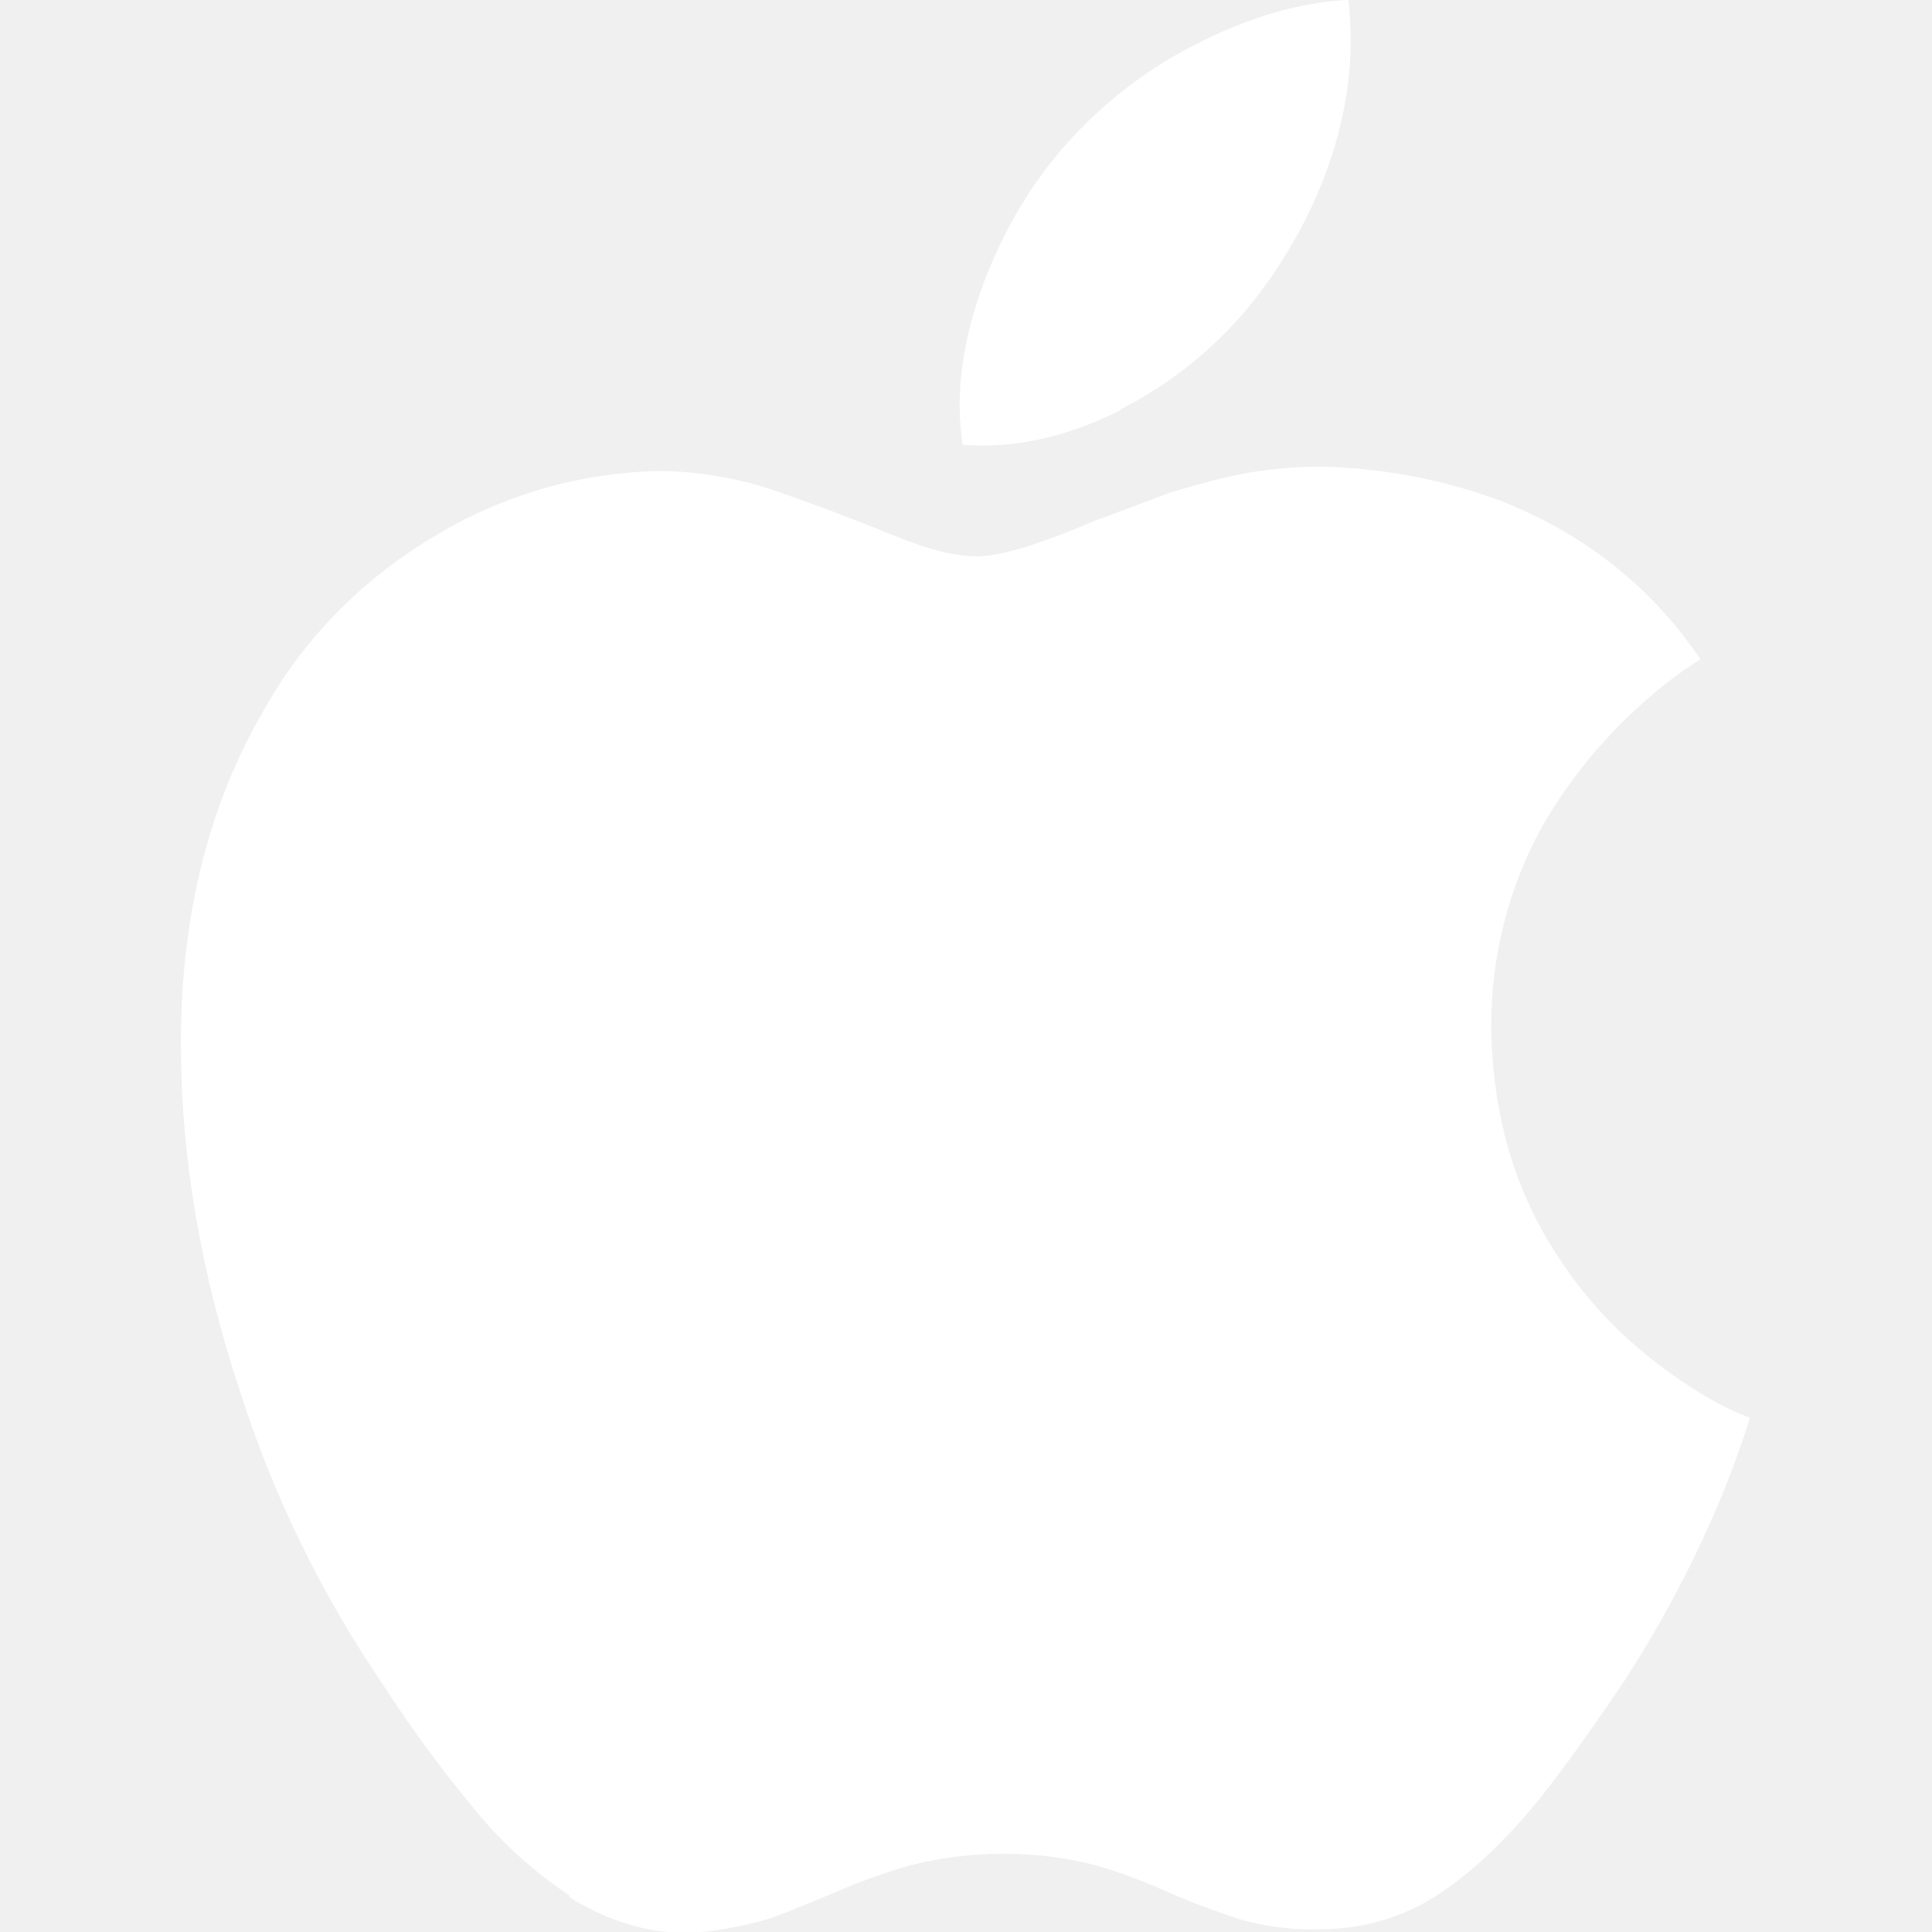
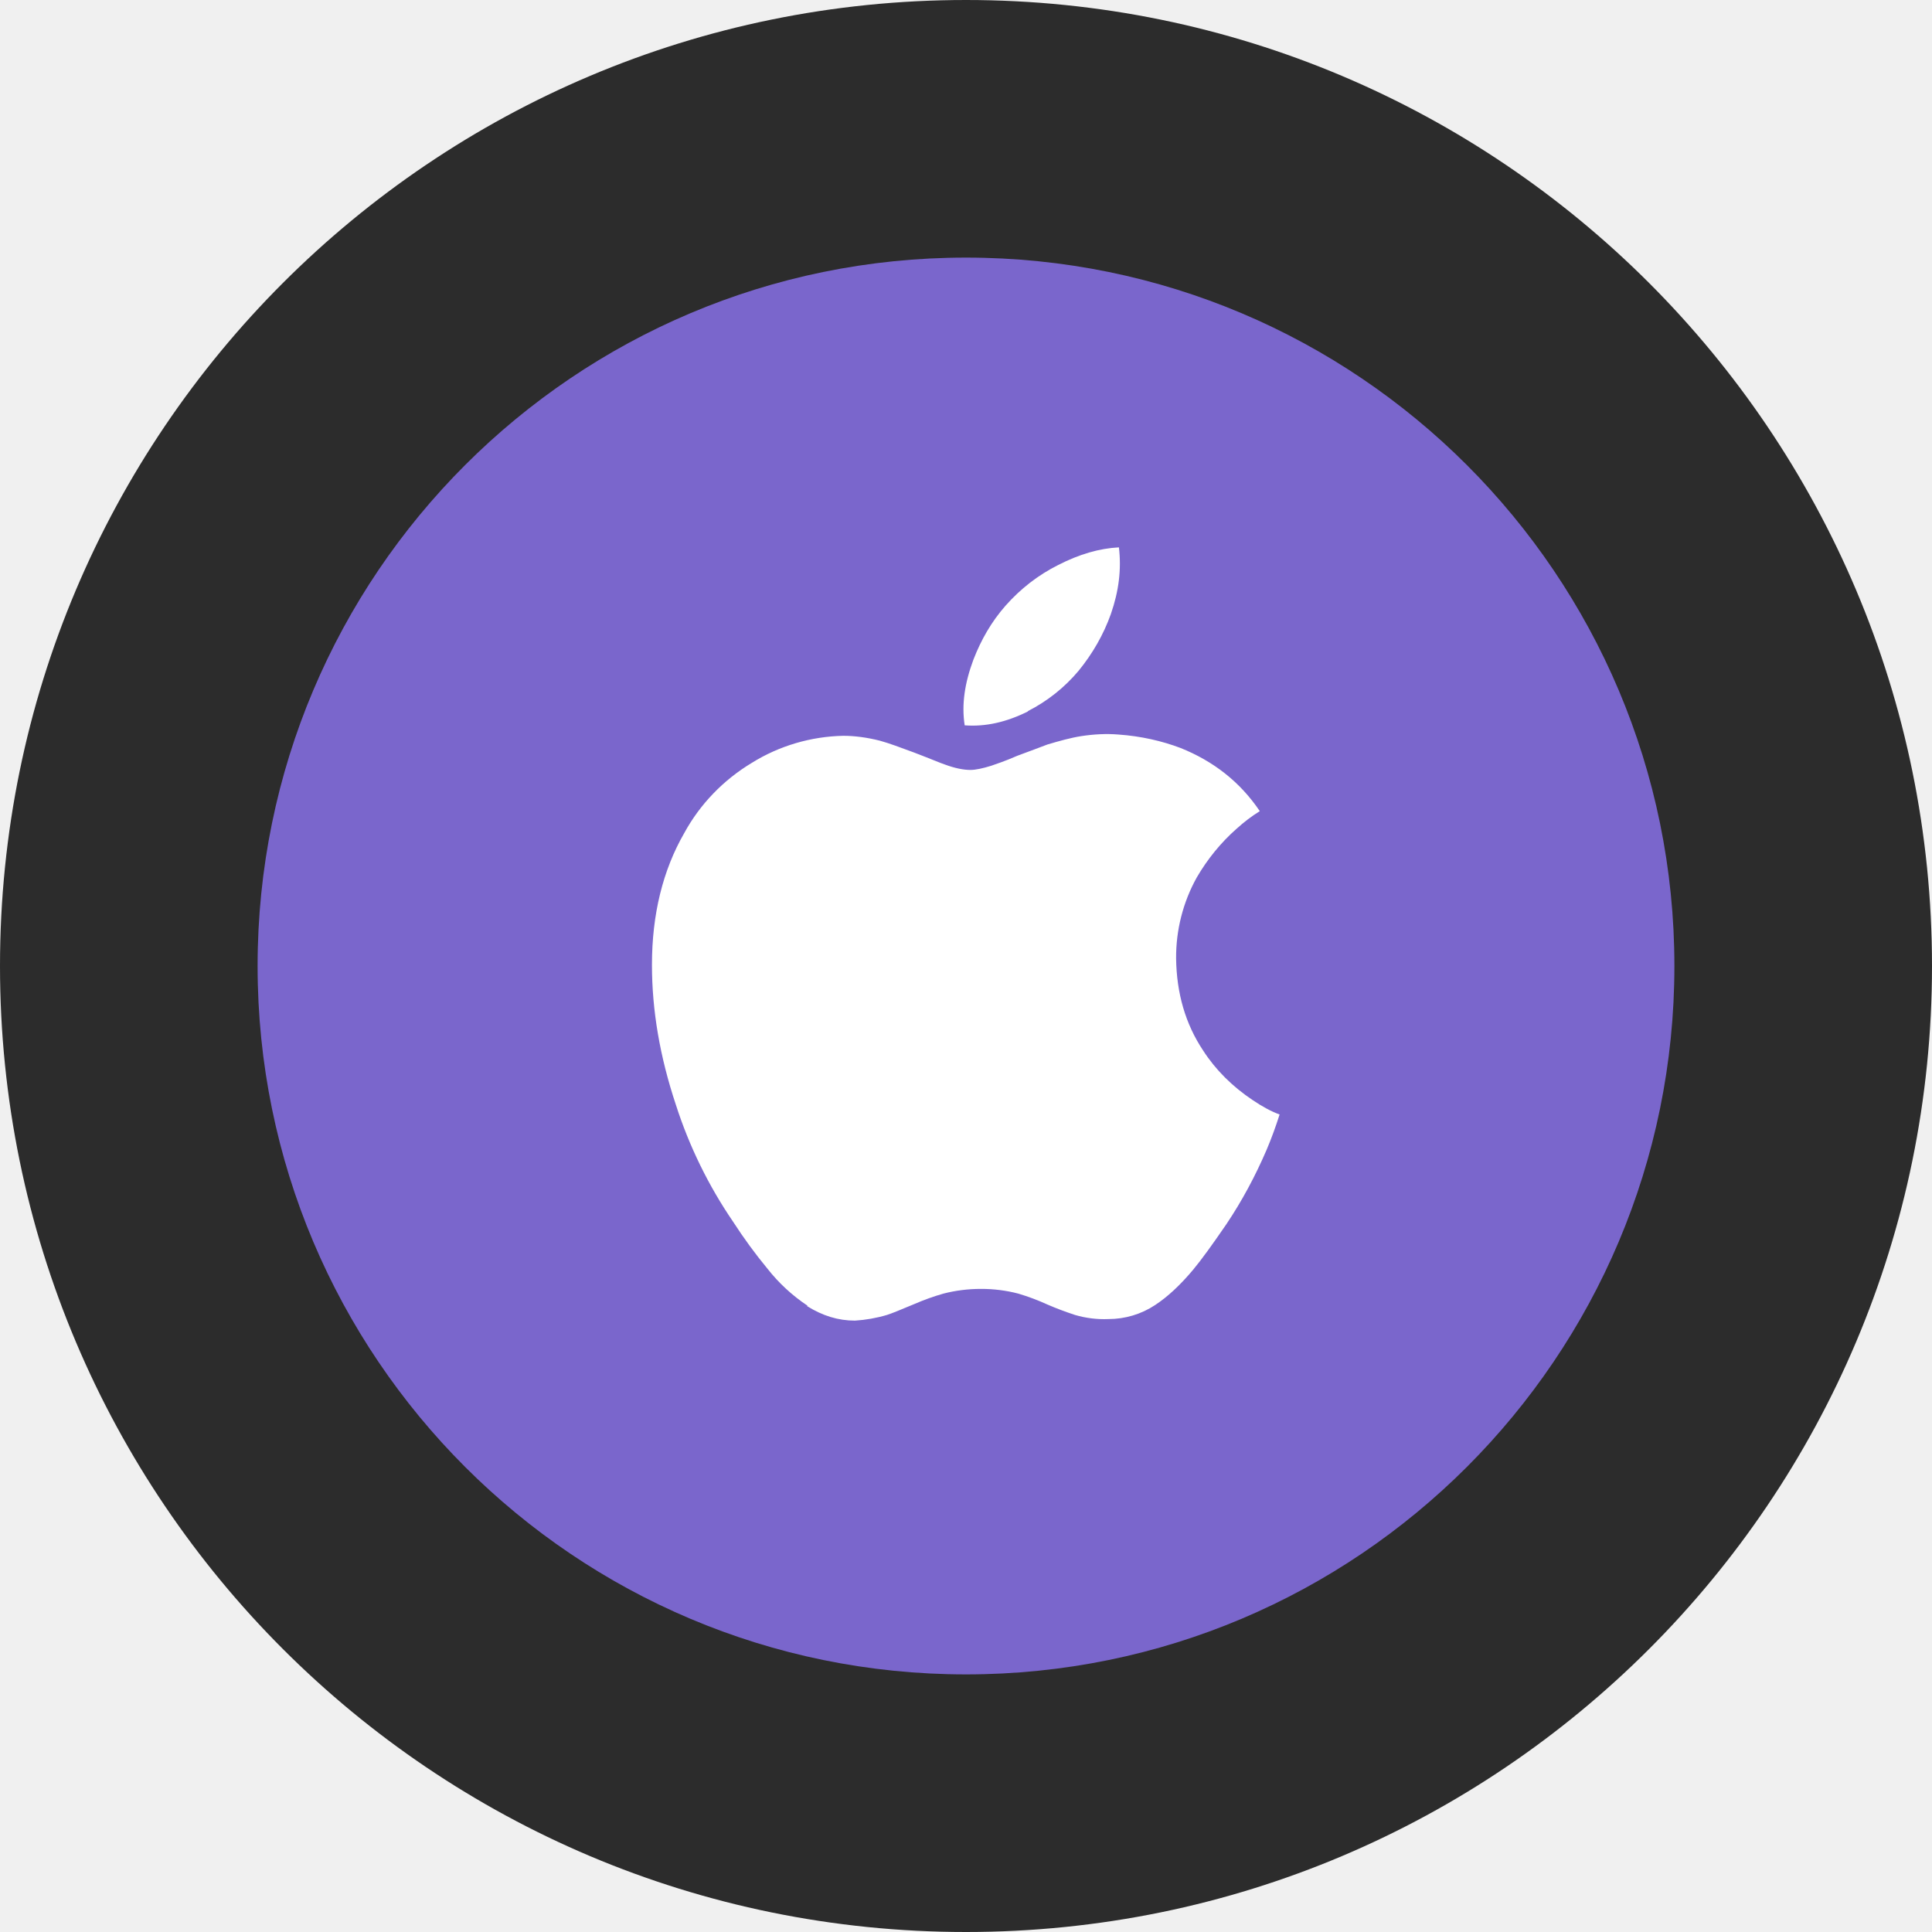
- <svg xmlns="http://www.w3.org/2000/svg" width="24" height="24" viewBox="0 0 24 24" fill="none">
-   <g clip-path="url(#clip0_1_187)">
-     <path d="M7.078 23.55C6.605 23.234 6.185 22.847 5.834 22.4C5.451 21.937 5.096 21.45 4.77 20.946C4.004 19.826 3.405 18.601 2.99 17.31C2.49 15.808 2.247 14.37 2.247 12.963C2.247 11.393 2.587 10.023 3.249 8.873C3.739 7.973 4.469 7.22 5.349 6.691C6.199 6.161 7.189 5.871 8.189 5.851C8.539 5.851 8.919 5.901 9.319 6.001C9.609 6.081 9.959 6.211 10.389 6.371C10.939 6.581 11.239 6.711 11.339 6.741C11.659 6.861 11.929 6.911 12.139 6.911C12.299 6.911 12.529 6.861 12.784 6.781C12.929 6.731 13.204 6.641 13.594 6.471C13.98 6.331 14.286 6.211 14.529 6.121C14.899 6.011 15.257 5.911 15.579 5.861C15.969 5.801 16.356 5.781 16.727 5.811C17.437 5.861 18.087 6.011 18.667 6.231C19.687 6.641 20.51 7.281 21.124 8.191C20.864 8.351 20.624 8.537 20.399 8.741C19.912 9.171 19.499 9.681 19.169 10.246C18.739 11.016 18.519 11.886 18.525 12.766C18.54 13.849 18.815 14.801 19.365 15.626C19.752 16.226 20.269 16.74 20.899 17.162C21.209 17.372 21.481 17.517 21.739 17.612C21.619 17.987 21.487 18.352 21.334 18.712C20.987 19.519 20.574 20.292 20.084 21.022C19.652 21.652 19.312 22.122 19.054 22.432C18.652 22.912 18.264 23.272 17.874 23.529C17.444 23.814 16.939 23.965 16.422 23.965C16.072 23.98 15.722 23.935 15.388 23.838C15.098 23.743 14.812 23.636 14.532 23.515C14.239 23.381 13.936 23.267 13.627 23.175C13.247 23.075 12.857 23.027 12.463 23.028C12.063 23.028 11.673 23.078 11.303 23.173C10.993 23.261 10.693 23.369 10.396 23.498C9.976 23.673 9.701 23.788 9.541 23.838C9.217 23.934 8.885 23.992 8.551 24.013C8.031 24.013 7.547 23.863 7.065 23.563L7.078 23.55ZM13.932 5.09C13.252 5.43 12.606 5.574 11.959 5.526C11.859 4.88 11.959 4.216 12.229 3.489C12.469 2.869 12.789 2.309 13.229 1.809C13.689 1.289 14.239 0.859 14.859 0.549C15.519 0.209 16.149 0.029 16.749 -0.001C16.829 0.679 16.749 1.349 16.499 2.069C16.271 2.709 15.931 3.299 15.499 3.829C15.064 4.349 14.524 4.779 13.913 5.089L13.932 5.09Z" fill="white" />
+ <svg xmlns="http://www.w3.org/2000/svg" width="60" height="60" viewBox="0 0 60 60" fill="none">
+   <circle cx="30" cy="30" r="30" fill="#2C2C2C" />
+   <circle cx="30" cy="30" r="22" fill="#7A66CC" />
+   <g clip-path="url(#clip0_1_184)">
+     <path d="M25.078 40.55C24.605 40.234 24.185 39.847 23.834 39.4C23.451 38.937 23.096 38.45 22.77 37.946C22.004 36.826 21.405 35.601 20.99 34.31C20.49 32.808 20.247 31.37 20.247 29.963C20.247 28.393 20.587 27.023 21.249 25.873C21.739 24.973 22.469 24.22 23.349 23.691C24.199 23.161 25.189 22.871 26.189 22.851C26.539 22.851 26.919 22.901 27.319 23.001C27.609 23.081 27.959 23.211 28.389 23.371C28.939 23.581 29.239 23.711 29.339 23.741C29.659 23.861 29.929 23.911 30.139 23.911C30.299 23.911 30.529 23.861 30.784 23.781C30.929 23.731 31.204 23.641 31.594 23.471C31.98 23.331 32.286 23.211 32.529 23.121C32.899 23.011 33.257 22.911 33.579 22.861C33.969 22.801 34.356 22.781 34.727 22.811C35.437 22.861 36.087 23.011 36.667 23.231C37.687 23.641 38.51 24.281 39.124 25.191C38.864 25.351 38.624 25.537 38.399 25.741C37.912 26.171 37.499 26.681 37.169 27.246C36.739 28.016 36.519 28.886 36.525 29.766C36.54 30.849 36.815 31.801 37.365 32.626C37.752 33.226 38.269 33.74 38.899 34.162C39.209 34.372 39.481 34.517 39.739 34.612C39.619 34.987 39.487 35.352 39.334 35.712C38.987 36.519 38.574 37.292 38.084 38.022C37.652 38.652 37.312 39.122 37.054 39.432C36.652 39.912 36.264 40.272 35.874 40.529C35.444 40.814 34.939 40.965 34.422 40.965C34.072 40.98 33.722 40.935 33.388 40.838C33.098 40.743 32.812 40.636 32.532 40.515C32.239 40.381 31.936 40.267 31.627 40.175C31.247 40.075 30.857 40.027 30.463 40.028C30.063 40.028 29.673 40.078 29.303 40.173C28.993 40.261 28.693 40.369 28.396 40.498C27.976 40.673 27.701 40.788 27.541 40.838C27.217 40.934 26.885 40.992 26.551 41.013C26.031 41.013 25.547 40.863 25.065 40.563L25.078 40.55ZM31.932 22.09C31.252 22.43 30.606 22.574 29.959 22.526C29.859 21.88 29.959 21.216 30.229 20.489C30.469 19.869 30.789 19.309 31.229 18.809C31.689 18.289 32.239 17.859 32.859 17.549C33.519 17.209 34.149 17.029 34.749 16.999C34.829 17.679 34.749 18.349 34.499 19.069C34.271 19.709 33.931 20.299 33.499 20.829C33.064 21.349 32.524 21.779 31.913 22.089L31.932 22.09Z" fill="white" />
  </g>
  <defs>
-     <clipPath id="clip0_1_187">
-       <rect width="24" height="24" fill="white" />
+     <clipPath id="clip0_1_184">
+       <rect width="24" height="24" fill="white" transform="translate(18 17)" />
    </clipPath>
  </defs>
</svg>
